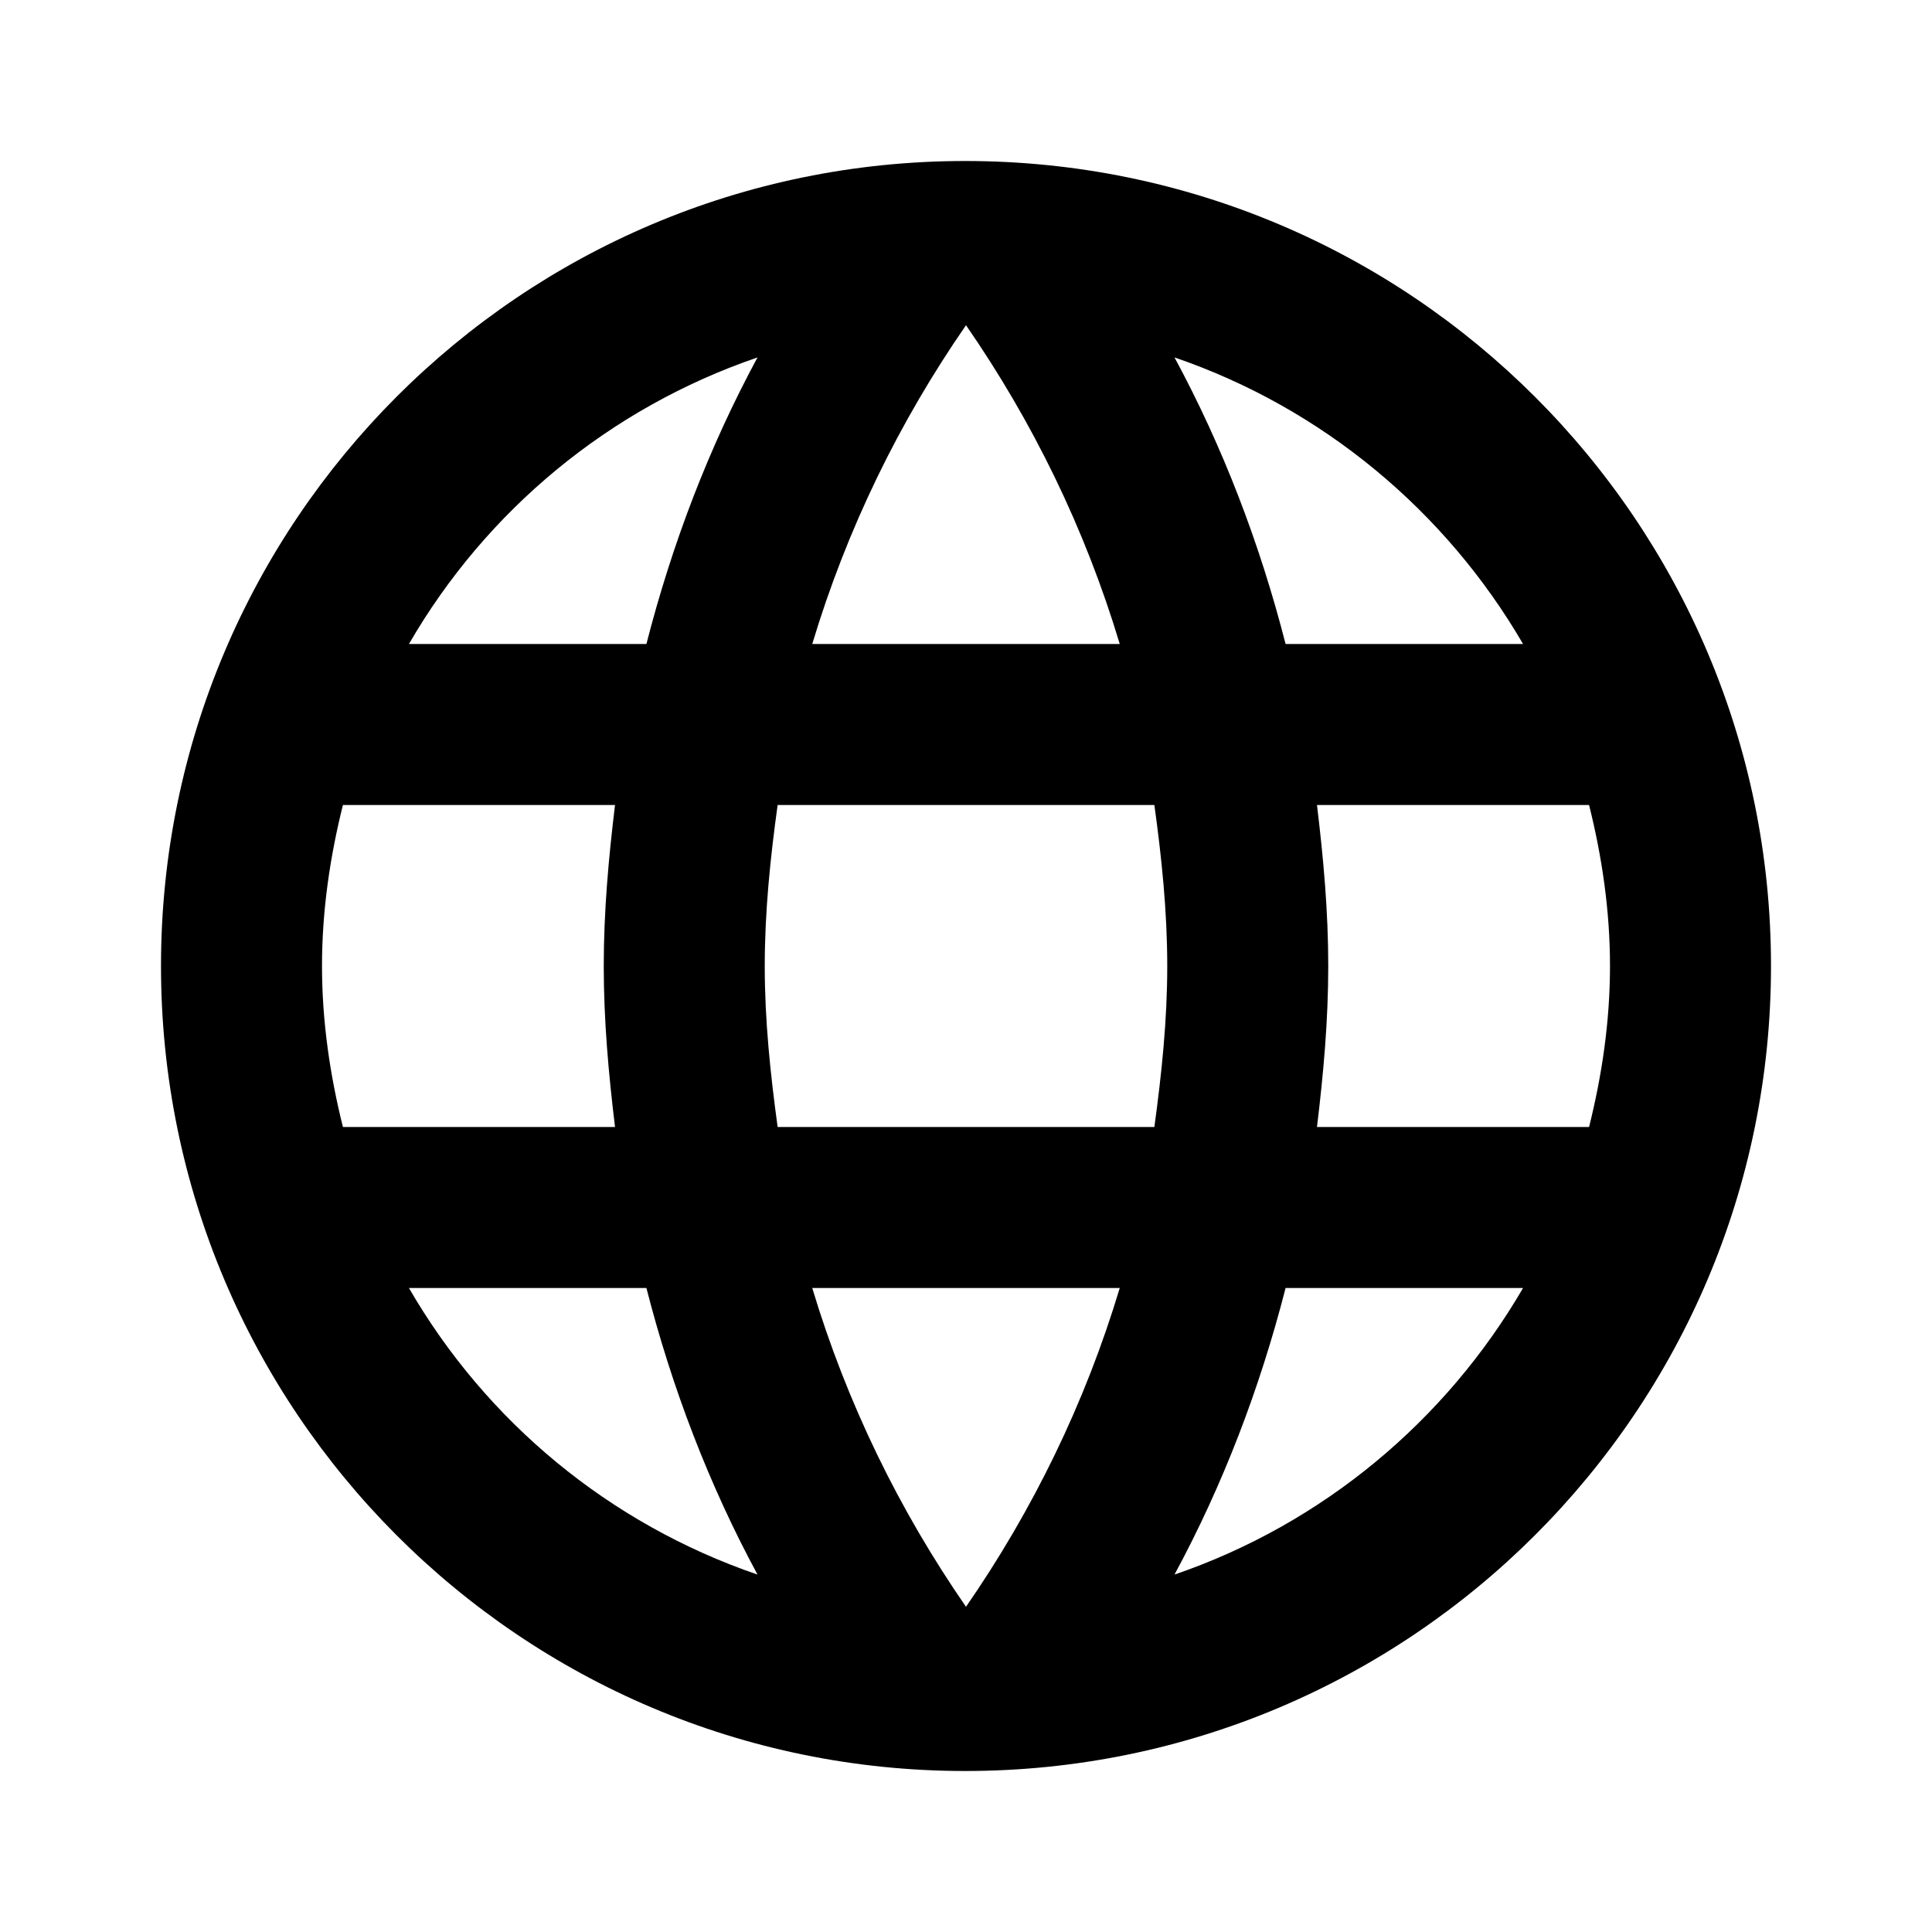
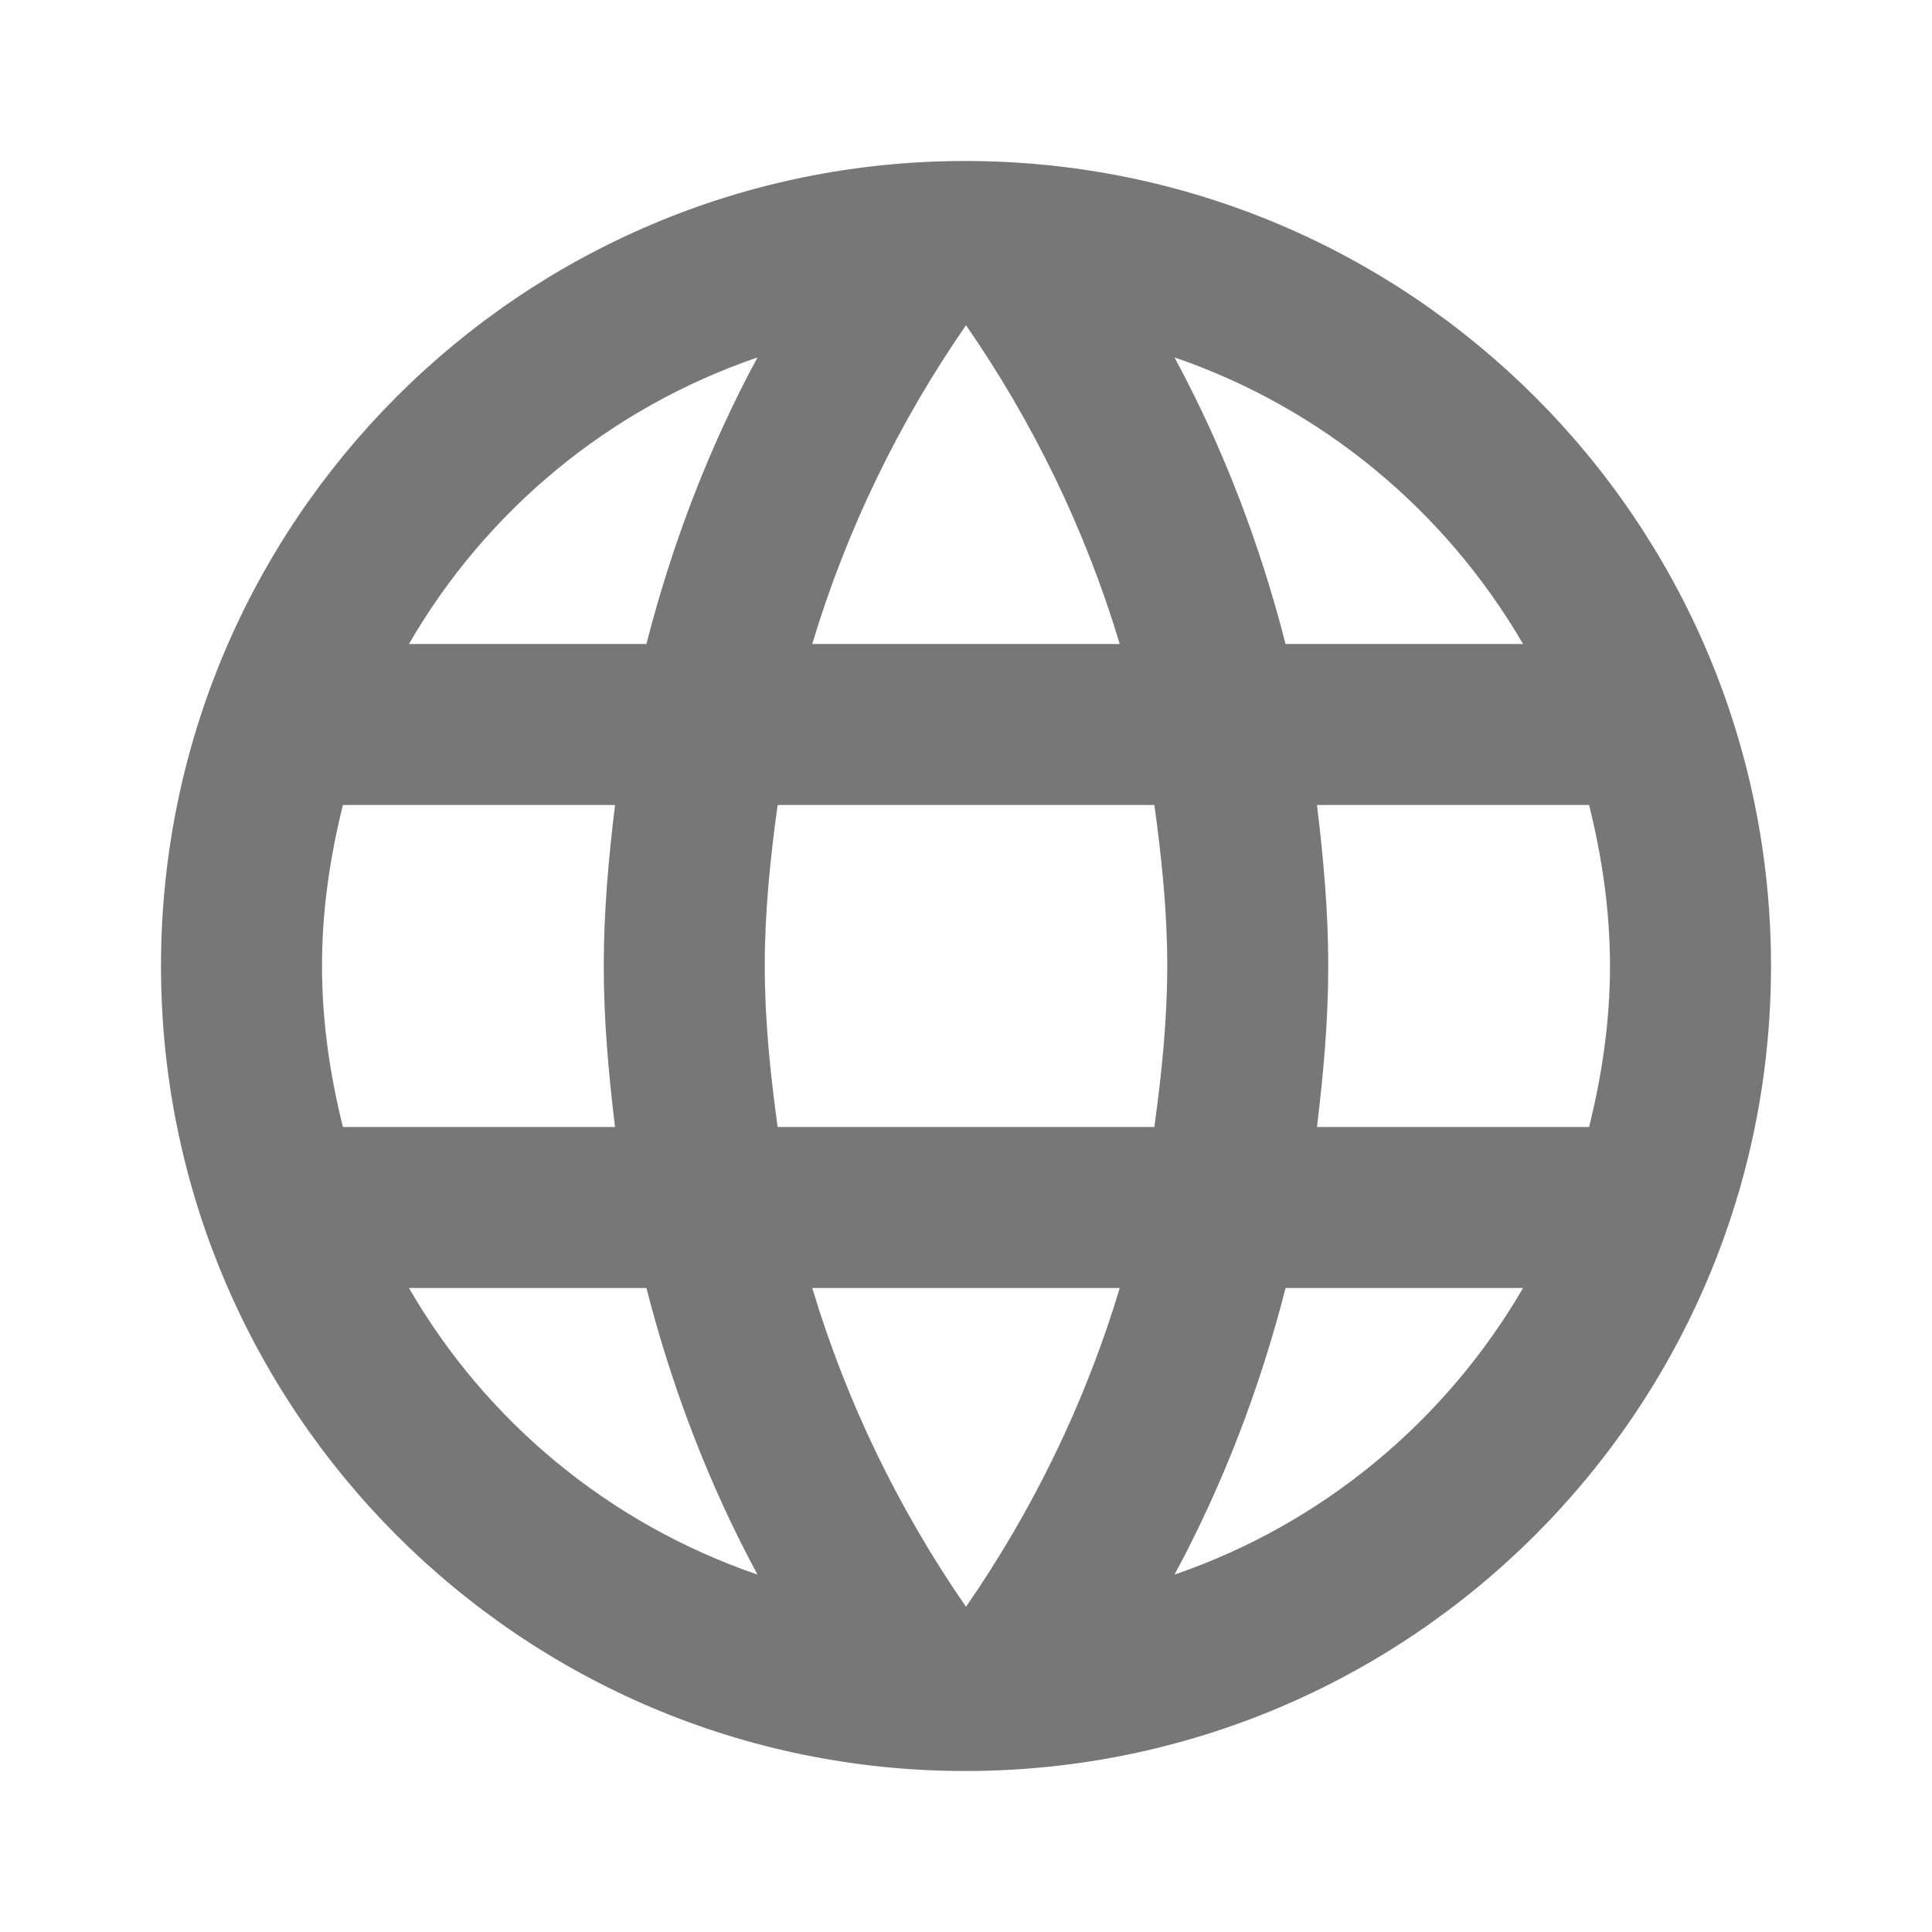
- <svg xmlns="http://www.w3.org/2000/svg" height="24px" viewBox="0 0 24 24" width="24px" fill="#000">
+ <svg xmlns="http://www.w3.org/2000/svg" height="24px" viewBox="0 0 24 24" width="24px" fill="#777">
  <path d="M0 0h24v24H0z" fill="none" />
  <path d="M11.99 2C6.47 2 2 6.48 2 12s4.47 10 9.99 10C17.52 22 22 17.52 22 12S17.52 2 11.99 2zm6.93 6h-2.95c-.32-1.25-.78-2.45-1.38-3.56 1.84.63 3.37 1.91 4.33 3.56zM12 4.04c.83 1.2 1.48 2.53 1.91 3.96h-3.82c.43-1.43 1.08-2.76 1.91-3.96zM4.26 14C4.1 13.36 4 12.69 4 12s.1-1.36.26-2h3.38c-.08.66-.14 1.32-.14 2 0 .68.06 1.34.14 2H4.26zm.82 2h2.95c.32 1.25.78 2.45 1.38 3.56-1.84-.63-3.37-1.9-4.33-3.56zm2.95-8H5.08c.96-1.66 2.49-2.93 4.33-3.56C8.81 5.55 8.35 6.75 8.03 8zM12 19.96c-.83-1.2-1.48-2.53-1.91-3.96h3.82c-.43 1.43-1.08 2.76-1.91 3.96zM14.34 14H9.66c-.09-.66-.16-1.32-.16-2 0-.68.07-1.35.16-2h4.68c.09.65.16 1.32.16 2 0 .68-.07 1.34-.16 2zm.25 5.56c.6-1.11 1.06-2.31 1.38-3.56h2.95c-.96 1.65-2.49 2.93-4.33 3.56zM16.36 14c.08-.66.14-1.32.14-2 0-.68-.06-1.34-.14-2h3.38c.16.64.26 1.31.26 2s-.1 1.36-.26 2h-3.38z" />
</svg>
